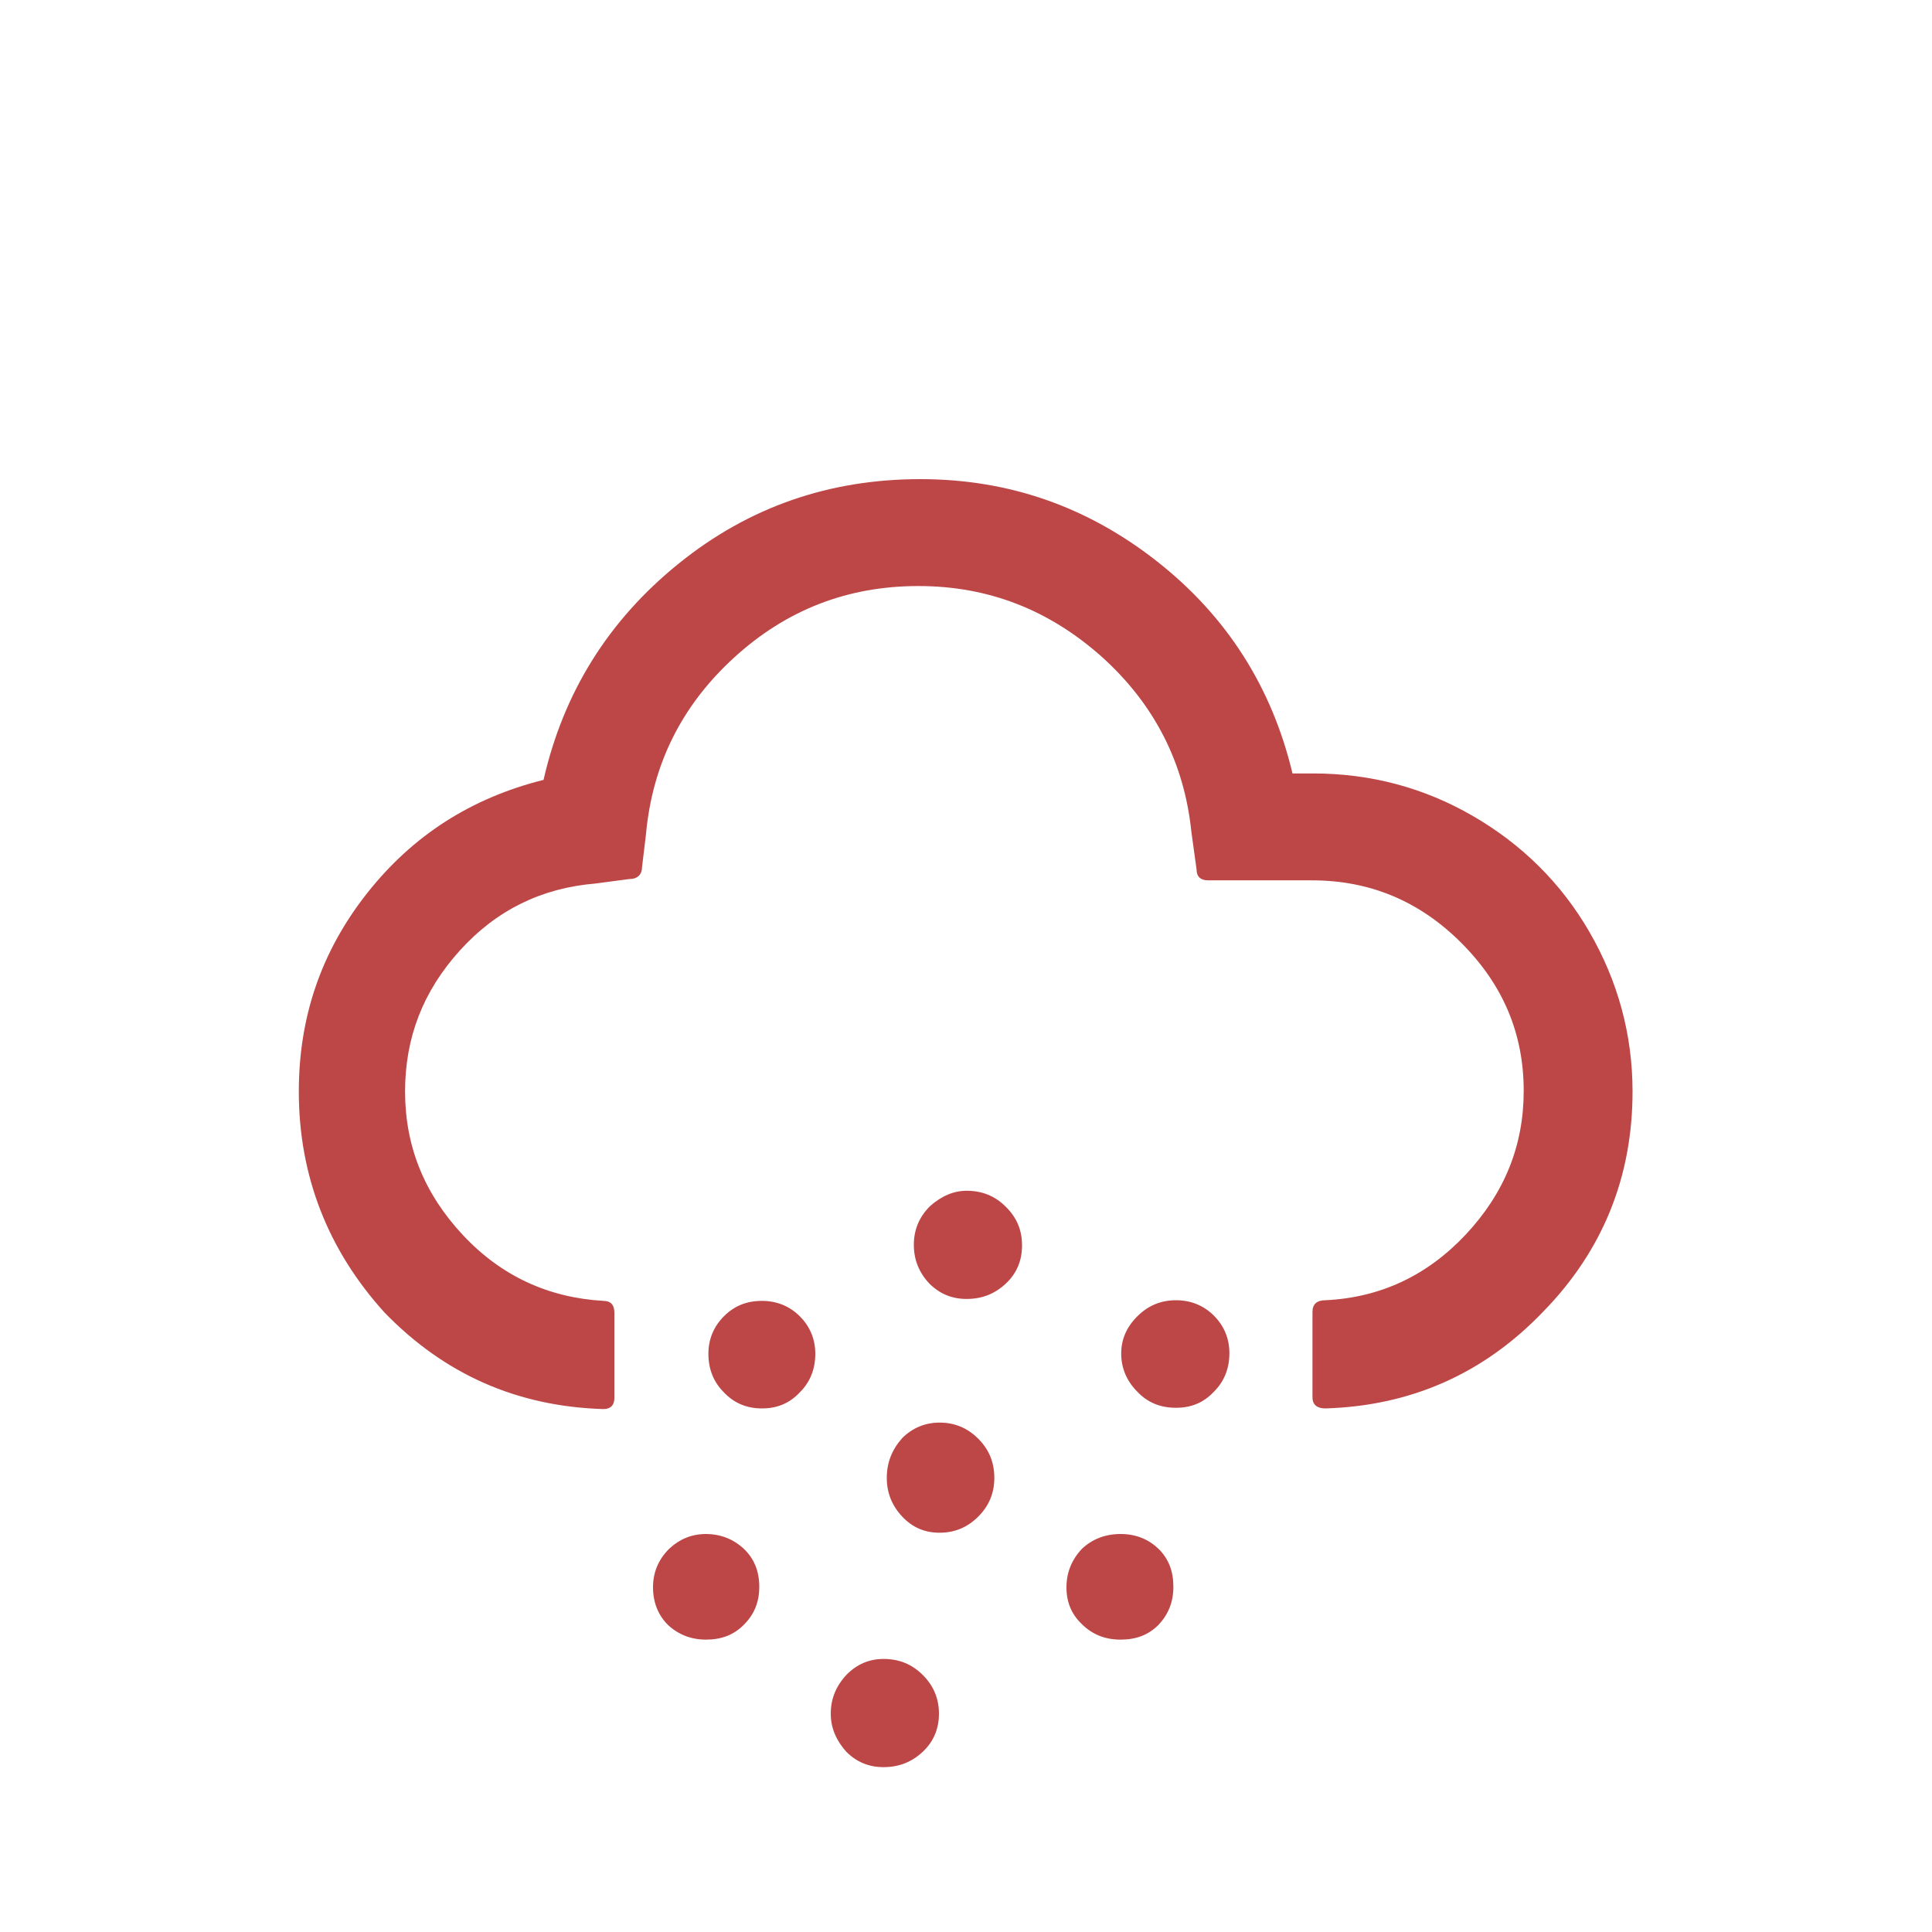
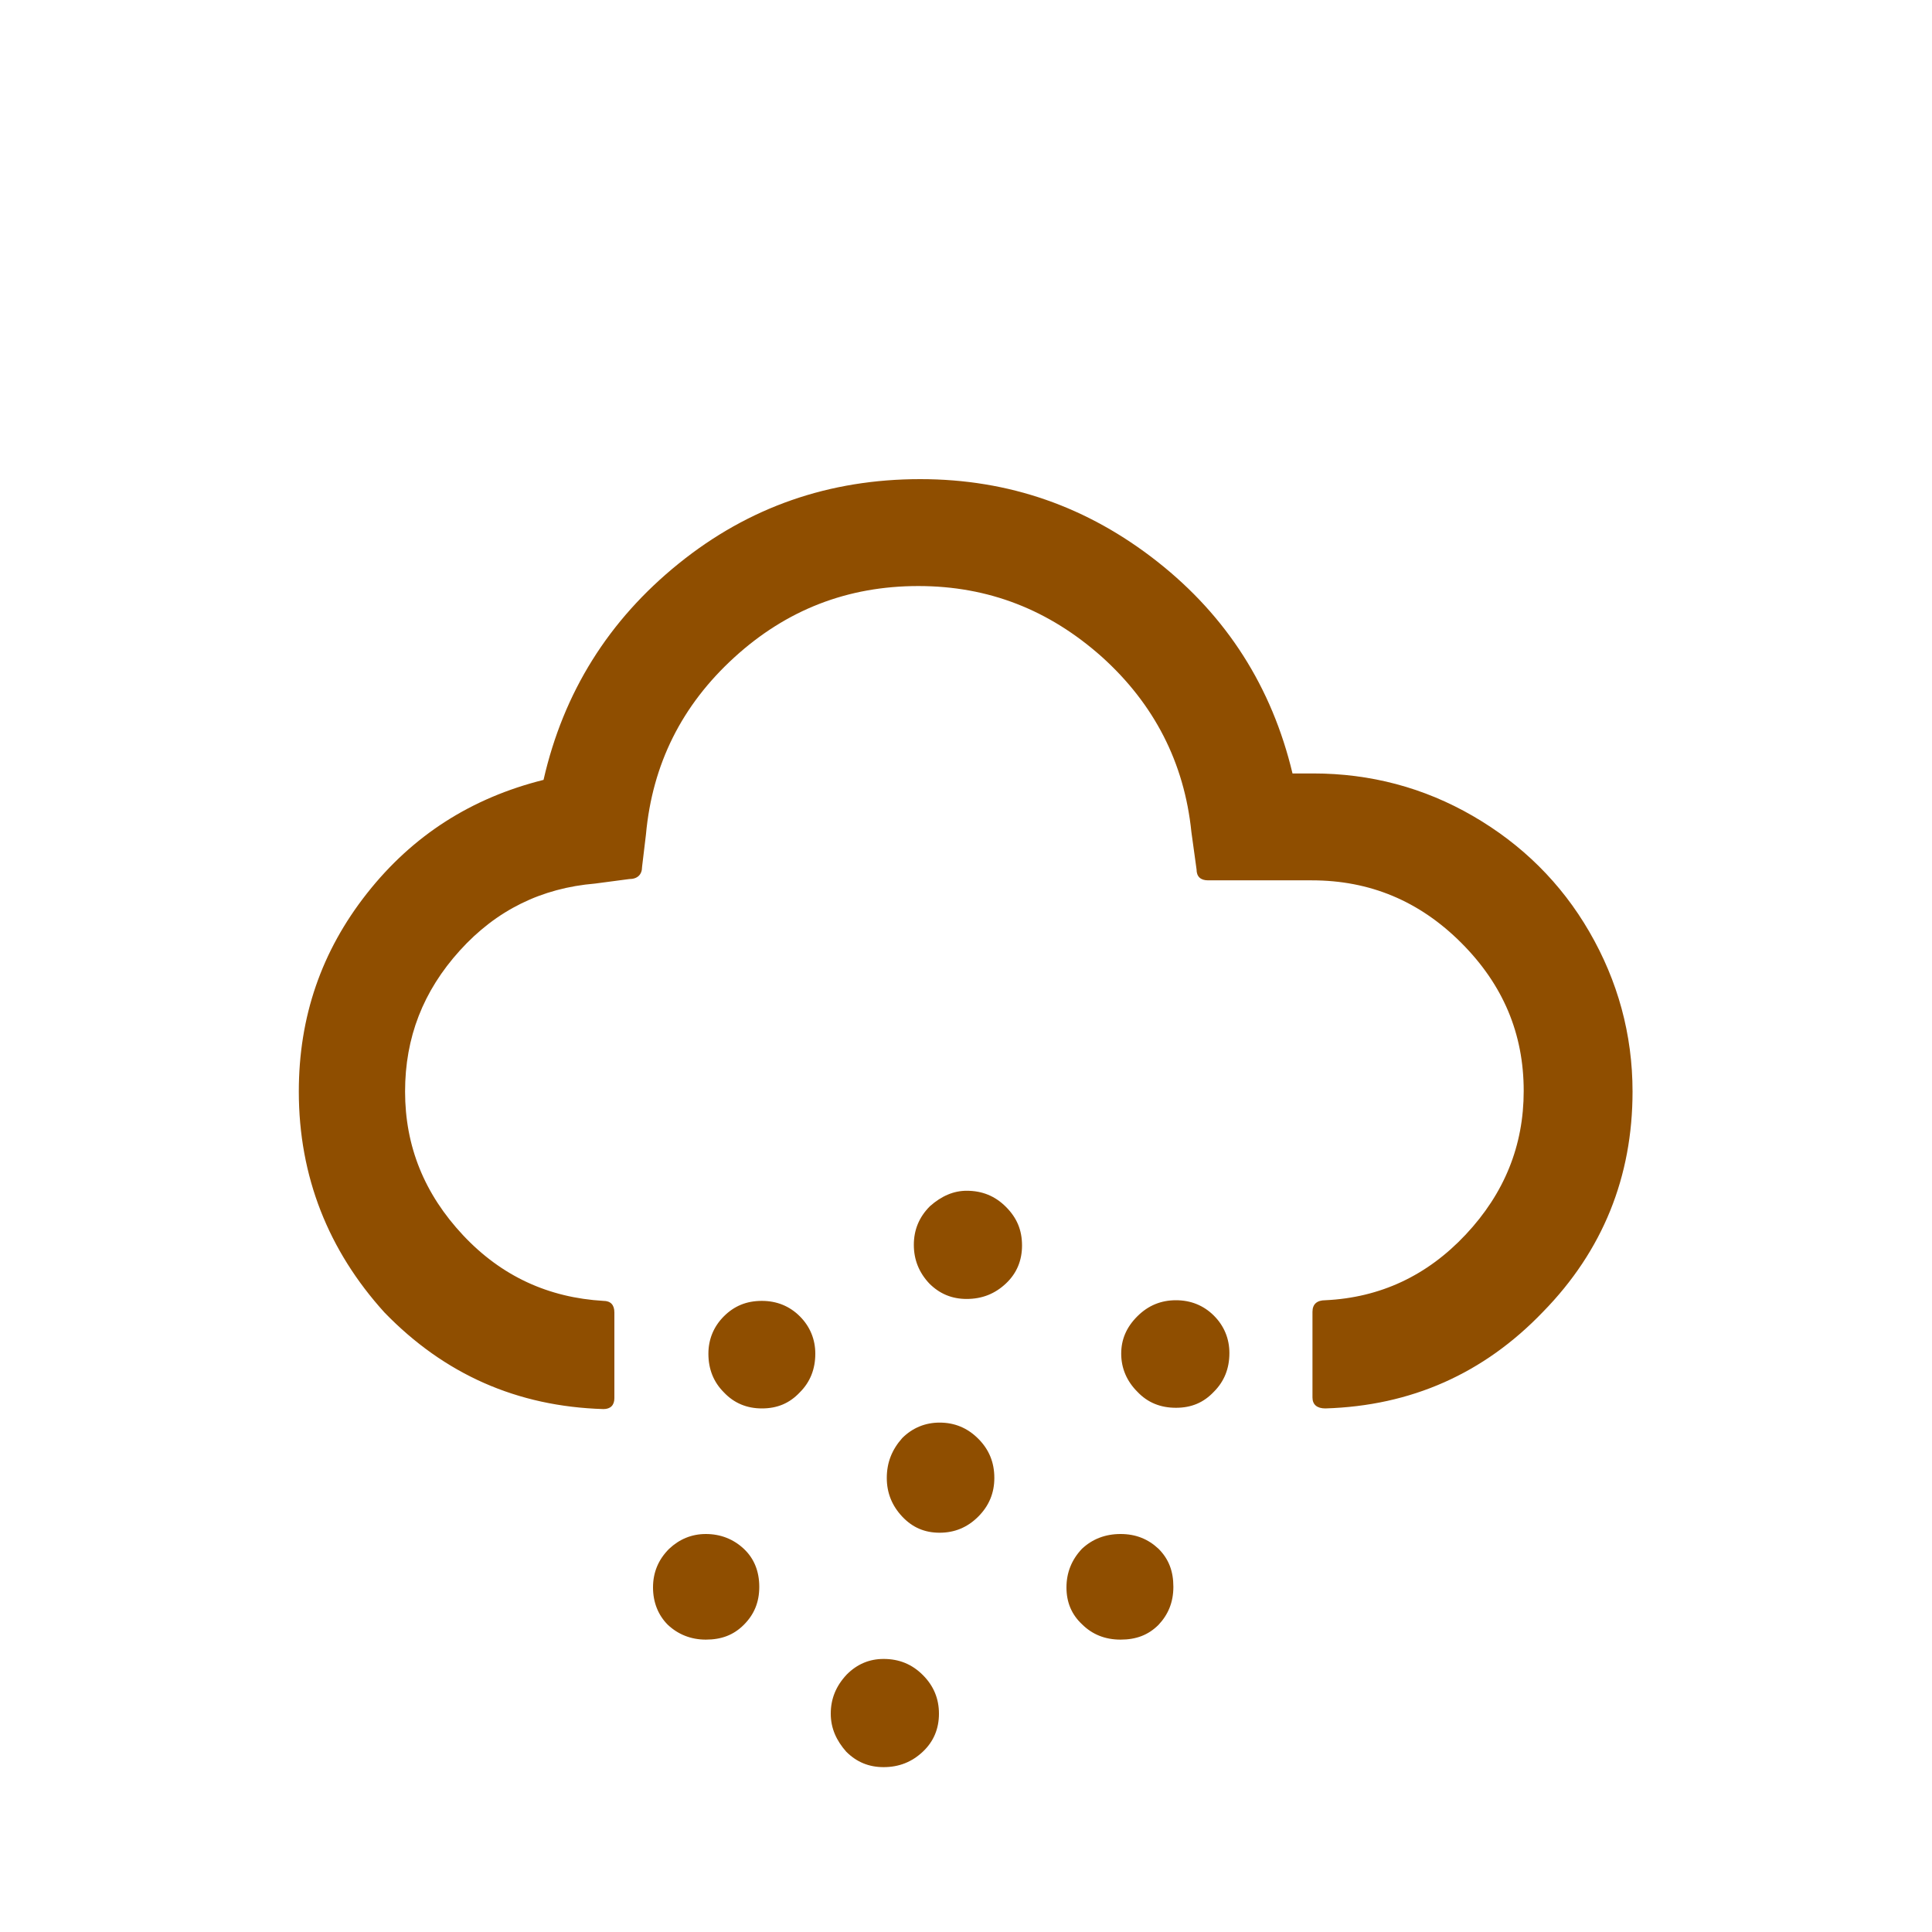
<svg xmlns="http://www.w3.org/2000/svg" width="200" height="200" viewBox="0 0 200 200" fill="none">
-   <path d="M30.933 113C30.933 105.267 33.267 98.467 38 92.467C42.733 86.467 48.8 82.6 56.267 80.733C58.333 71.667 63 64.2 70.267 58.333C77.533 52.467 85.867 49.6 95.267 49.6C104.467 49.6 112.6 52.467 119.8 58.133C127 63.8 131.667 71.133 133.8 80.067H135.933C141.867 80.067 147.4 81.533 152.467 84.467C157.533 87.4 161.6 91.4 164.533 96.467C167.467 101.533 169 107.067 169 113C169 121.8 165.933 129.467 159.733 135.8C153.6 142.2 146.067 145.533 137.2 145.8C136.333 145.8 135.867 145.4 135.867 144.667V135.8C135.867 135 136.333 134.6 137.2 134.6C142.867 134.333 147.733 132.067 151.733 127.8C155.733 123.533 157.733 118.6 157.733 112.933C157.733 107 155.6 101.933 151.267 97.6C146.933 93.267 141.8 91.133 135.8 91.133H125.067C124.267 91.133 123.867 90.733 123.867 90L123.333 86.133C122.6 78.933 119.467 72.867 114.067 68C108.6 63.133 102.333 60.667 95.067 60.667C87.733 60.667 81.4 63.133 76 68.067C70.6 73 67.533 79.067 66.867 86.4L66.467 89.733C66.467 90.533 66 91 65.133 91L61.6 91.467C56.067 91.933 51.4 94.2 47.6 98.4C43.8 102.6 41.933 107.4 41.933 113C41.933 118.667 43.933 123.6 47.933 127.867C51.933 132.133 56.8 134.333 62.467 134.667C63.2 134.667 63.6 135.067 63.6 135.867V144.733C63.6 145.467 63.2 145.867 62.467 145.867C53.533 145.6 46 142.267 39.8 135.867C34 129.467 30.933 121.8 30.933 113ZM67.6 164.333C67.6 162.8 68.133 161.467 69.267 160.333C70.333 159.333 71.6 158.8 73.067 158.8C74.6 158.8 75.933 159.333 77 160.333C78.067 161.333 78.6 162.667 78.6 164.267C78.6 165.867 78.067 167.133 77 168.2C75.933 169.267 74.667 169.733 73.067 169.733C71.533 169.733 70.2 169.2 69.133 168.2C68.133 167.2 67.6 165.867 67.6 164.333ZM73.333 140.133C73.333 138.667 73.867 137.333 74.933 136.267C76 135.2 77.267 134.667 78.867 134.667C80.4 134.667 81.733 135.2 82.8 136.267C83.867 137.333 84.4 138.667 84.4 140.133C84.4 141.733 83.867 143.067 82.8 144.133C81.733 145.267 80.467 145.8 78.867 145.8C77.333 145.8 76 145.267 74.933 144.133C73.867 143.067 73.333 141.733 73.333 140.133ZM86 177.4C86 175.867 86.533 174.533 87.667 173.333C88.733 172.267 90 171.733 91.467 171.733C93.067 171.733 94.4 172.267 95.533 173.4C96.667 174.533 97.2 175.867 97.2 177.4C97.2 178.933 96.667 180.267 95.533 181.333C94.4 182.4 93.067 182.933 91.467 182.933C89.933 182.933 88.667 182.4 87.6 181.333C86.6 180.2 86 178.933 86 177.4ZM91.8 153C91.8 151.4 92.333 150.067 93.4 148.867C94.467 147.8 95.8 147.267 97.267 147.267C98.8 147.267 100.133 147.8 101.267 148.933C102.4 150.067 102.933 151.4 102.933 153C102.933 154.533 102.4 155.867 101.267 157C100.133 158.133 98.8 158.667 97.267 158.667C95.733 158.667 94.467 158.133 93.4 157C92.333 155.867 91.8 154.533 91.8 153ZM94.6 128.867C94.6 127.333 95.133 126 96.267 124.867C97.467 123.8 98.733 123.267 100.067 123.267C101.667 123.267 103 123.8 104.133 124.933C105.267 126.067 105.8 127.333 105.8 128.933C105.8 130.467 105.267 131.8 104.133 132.867C103 133.933 101.667 134.467 100.067 134.467C98.533 134.467 97.267 133.933 96.2 132.867C95.133 131.733 94.6 130.4 94.6 128.867ZM110.4 164.333C110.4 162.8 110.933 161.467 112 160.333C113.067 159.333 114.4 158.8 116 158.8C117.6 158.8 118.867 159.333 119.933 160.333C121 161.4 121.467 162.667 121.467 164.267C121.467 165.867 120.933 167.133 119.933 168.2C118.867 169.267 117.6 169.733 116 169.733C114.4 169.733 113.067 169.2 112 168.133C110.933 167.133 110.4 165.867 110.4 164.333ZM116.067 140.133C116.067 138.667 116.6 137.4 117.733 136.267C118.867 135.133 120.2 134.6 121.733 134.6C123.267 134.6 124.6 135.133 125.667 136.2C126.733 137.267 127.267 138.6 127.267 140.067C127.267 141.667 126.733 143 125.667 144.067C124.6 145.2 123.333 145.733 121.733 145.733C120.133 145.733 118.8 145.2 117.733 144.067C116.667 143 116.067 141.667 116.067 140.133Z" fill="#BD4747" />
+   <path d="M30.933 113C30.933 105.267 33.267 98.467 38 92.467C42.733 86.467 48.8 82.6 56.267 80.733C58.333 71.667 63 64.2 70.267 58.333C77.533 52.467 85.867 49.6 95.267 49.6C104.467 49.6 112.6 52.467 119.8 58.133C127 63.8 131.667 71.133 133.8 80.067H135.933C141.867 80.067 147.4 81.533 152.467 84.467C157.533 87.4 161.6 91.4 164.533 96.467C167.467 101.533 169 107.067 169 113C169 121.8 165.933 129.467 159.733 135.8C153.6 142.2 146.067 145.533 137.2 145.8C136.333 145.8 135.867 145.4 135.867 144.667V135.8C135.867 135 136.333 134.6 137.2 134.6C142.867 134.333 147.733 132.067 151.733 127.8C155.733 123.533 157.733 118.6 157.733 112.933C157.733 107 155.6 101.933 151.267 97.6C146.933 93.267 141.8 91.133 135.8 91.133H125.067C124.267 91.133 123.867 90.733 123.867 90L123.333 86.133C122.6 78.933 119.467 72.867 114.067 68C108.6 63.133 102.333 60.667 95.067 60.667C87.733 60.667 81.4 63.133 76 68.067C70.6 73 67.533 79.067 66.867 86.4L66.467 89.733C66.467 90.533 66 91 65.133 91L61.6 91.467C56.067 91.933 51.4 94.2 47.6 98.4C43.8 102.6 41.933 107.4 41.933 113C41.933 118.667 43.933 123.6 47.933 127.867C51.933 132.133 56.8 134.333 62.467 134.667C63.2 134.667 63.6 135.067 63.6 135.867V144.733C63.6 145.467 63.2 145.867 62.467 145.867C53.533 145.6 46 142.267 39.8 135.867C34 129.467 30.933 121.8 30.933 113ZM67.6 164.333C67.6 162.8 68.133 161.467 69.267 160.333C70.333 159.333 71.6 158.8 73.067 158.8C74.6 158.8 75.933 159.333 77 160.333C78.067 161.333 78.6 162.667 78.6 164.267C78.6 165.867 78.067 167.133 77 168.2C75.933 169.267 74.667 169.733 73.067 169.733C71.533 169.733 70.2 169.2 69.133 168.2C68.133 167.2 67.6 165.867 67.6 164.333ZM73.333 140.133C73.333 138.667 73.867 137.333 74.933 136.267C76 135.2 77.267 134.667 78.867 134.667C80.4 134.667 81.733 135.2 82.8 136.267C83.867 137.333 84.4 138.667 84.4 140.133C84.4 141.733 83.867 143.067 82.8 144.133C81.733 145.267 80.467 145.8 78.867 145.8C77.333 145.8 76 145.267 74.933 144.133C73.867 143.067 73.333 141.733 73.333 140.133ZM86 177.4C86 175.867 86.533 174.533 87.667 173.333C88.733 172.267 90 171.733 91.467 171.733C93.067 171.733 94.4 172.267 95.533 173.4C96.667 174.533 97.2 175.867 97.2 177.4C97.2 178.933 96.667 180.267 95.533 181.333C94.4 182.4 93.067 182.933 91.467 182.933C89.933 182.933 88.667 182.4 87.6 181.333C86.6 180.2 86 178.933 86 177.4ZM91.8 153C91.8 151.4 92.333 150.067 93.4 148.867C94.467 147.8 95.8 147.267 97.267 147.267C98.8 147.267 100.133 147.8 101.267 148.933C102.4 150.067 102.933 151.4 102.933 153C102.933 154.533 102.4 155.867 101.267 157C100.133 158.133 98.8 158.667 97.267 158.667C95.733 158.667 94.467 158.133 93.4 157C92.333 155.867 91.8 154.533 91.8 153ZM94.6 128.867C94.6 127.333 95.133 126 96.267 124.867C97.467 123.8 98.733 123.267 100.067 123.267C101.667 123.267 103 123.8 104.133 124.933C105.267 126.067 105.8 127.333 105.8 128.933C105.8 130.467 105.267 131.8 104.133 132.867C103 133.933 101.667 134.467 100.067 134.467C98.533 134.467 97.267 133.933 96.2 132.867C95.133 131.733 94.6 130.4 94.6 128.867ZM110.4 164.333C110.4 162.8 110.933 161.467 112 160.333C113.067 159.333 114.4 158.8 116 158.8C117.6 158.8 118.867 159.333 119.933 160.333C121 161.4 121.467 162.667 121.467 164.267C121.467 165.867 120.933 167.133 119.933 168.2C118.867 169.267 117.6 169.733 116 169.733C114.4 169.733 113.067 169.2 112 168.133C110.933 167.133 110.4 165.867 110.4 164.333ZM116.067 140.133C116.067 138.667 116.6 137.4 117.733 136.267C118.867 135.133 120.2 134.6 121.733 134.6C123.267 134.6 124.6 135.133 125.667 136.2C126.733 137.267 127.267 138.6 127.267 140.067C127.267 141.667 126.733 143 125.667 144.067C124.6 145.2 123.333 145.733 121.733 145.733C120.133 145.733 118.8 145.2 117.733 144.067C116.667 143 116.067 141.667 116.067 140.133Z" fill="#8F4E00" />
</svg>
